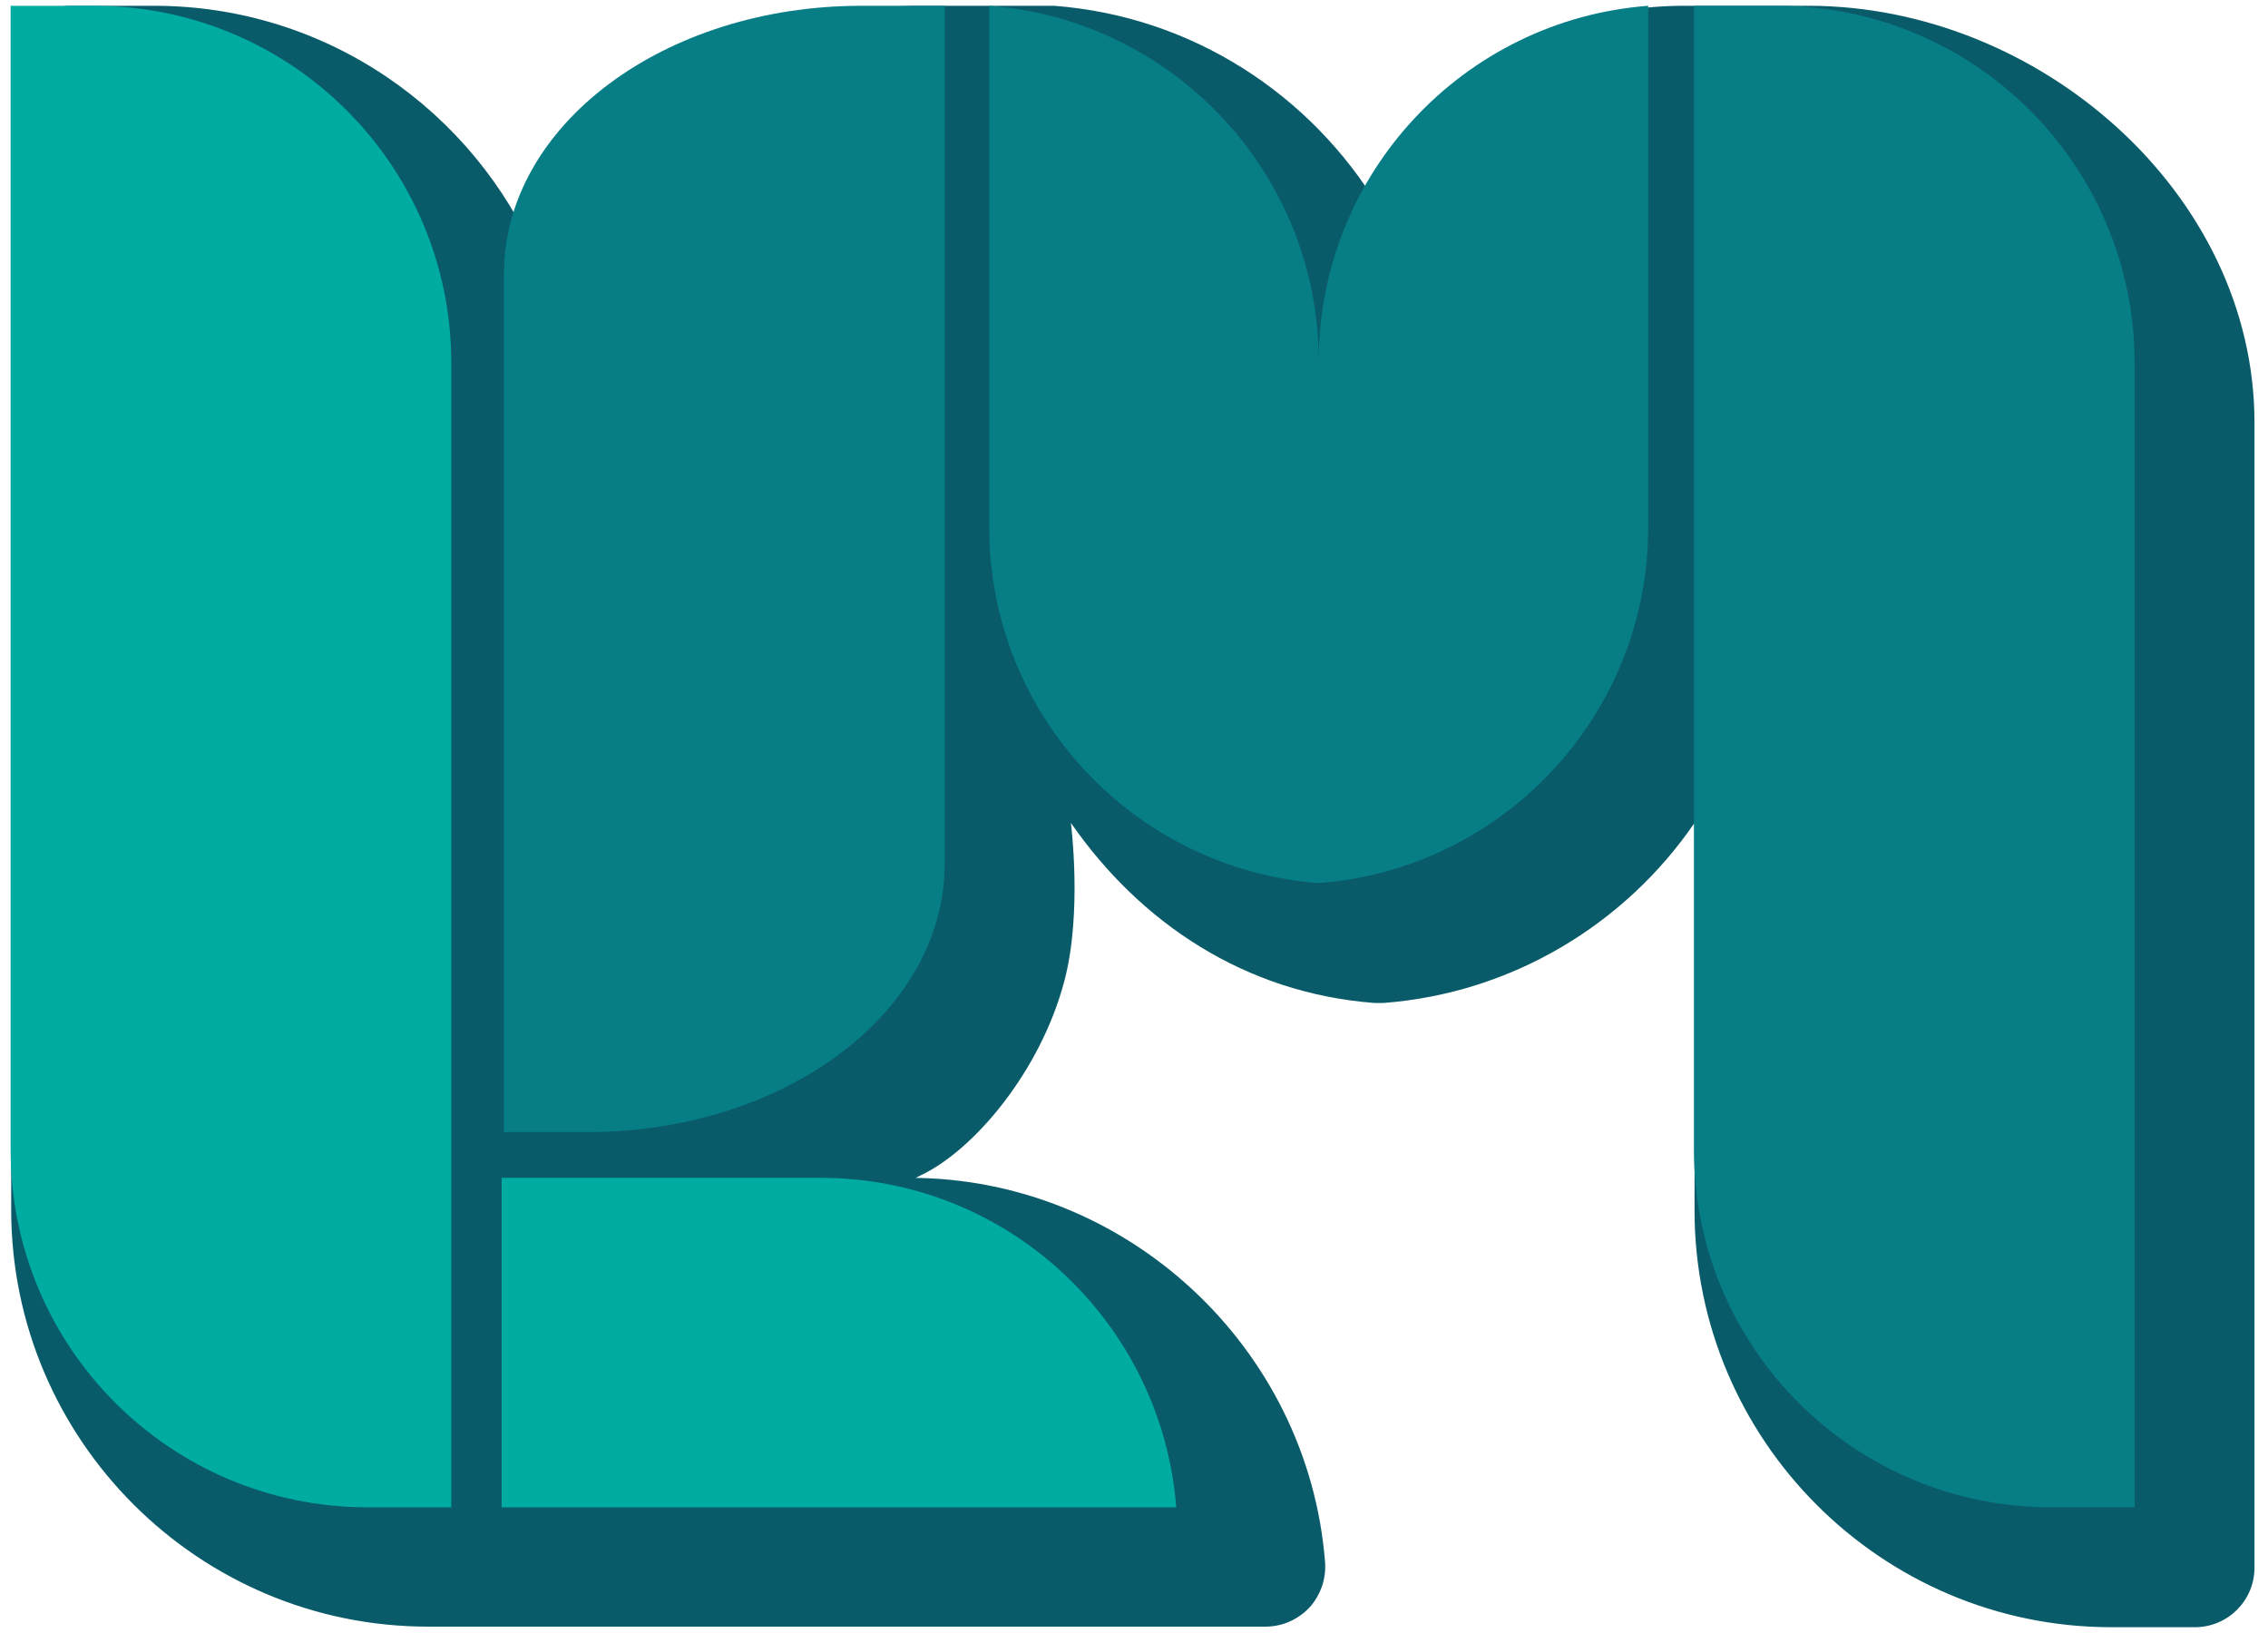
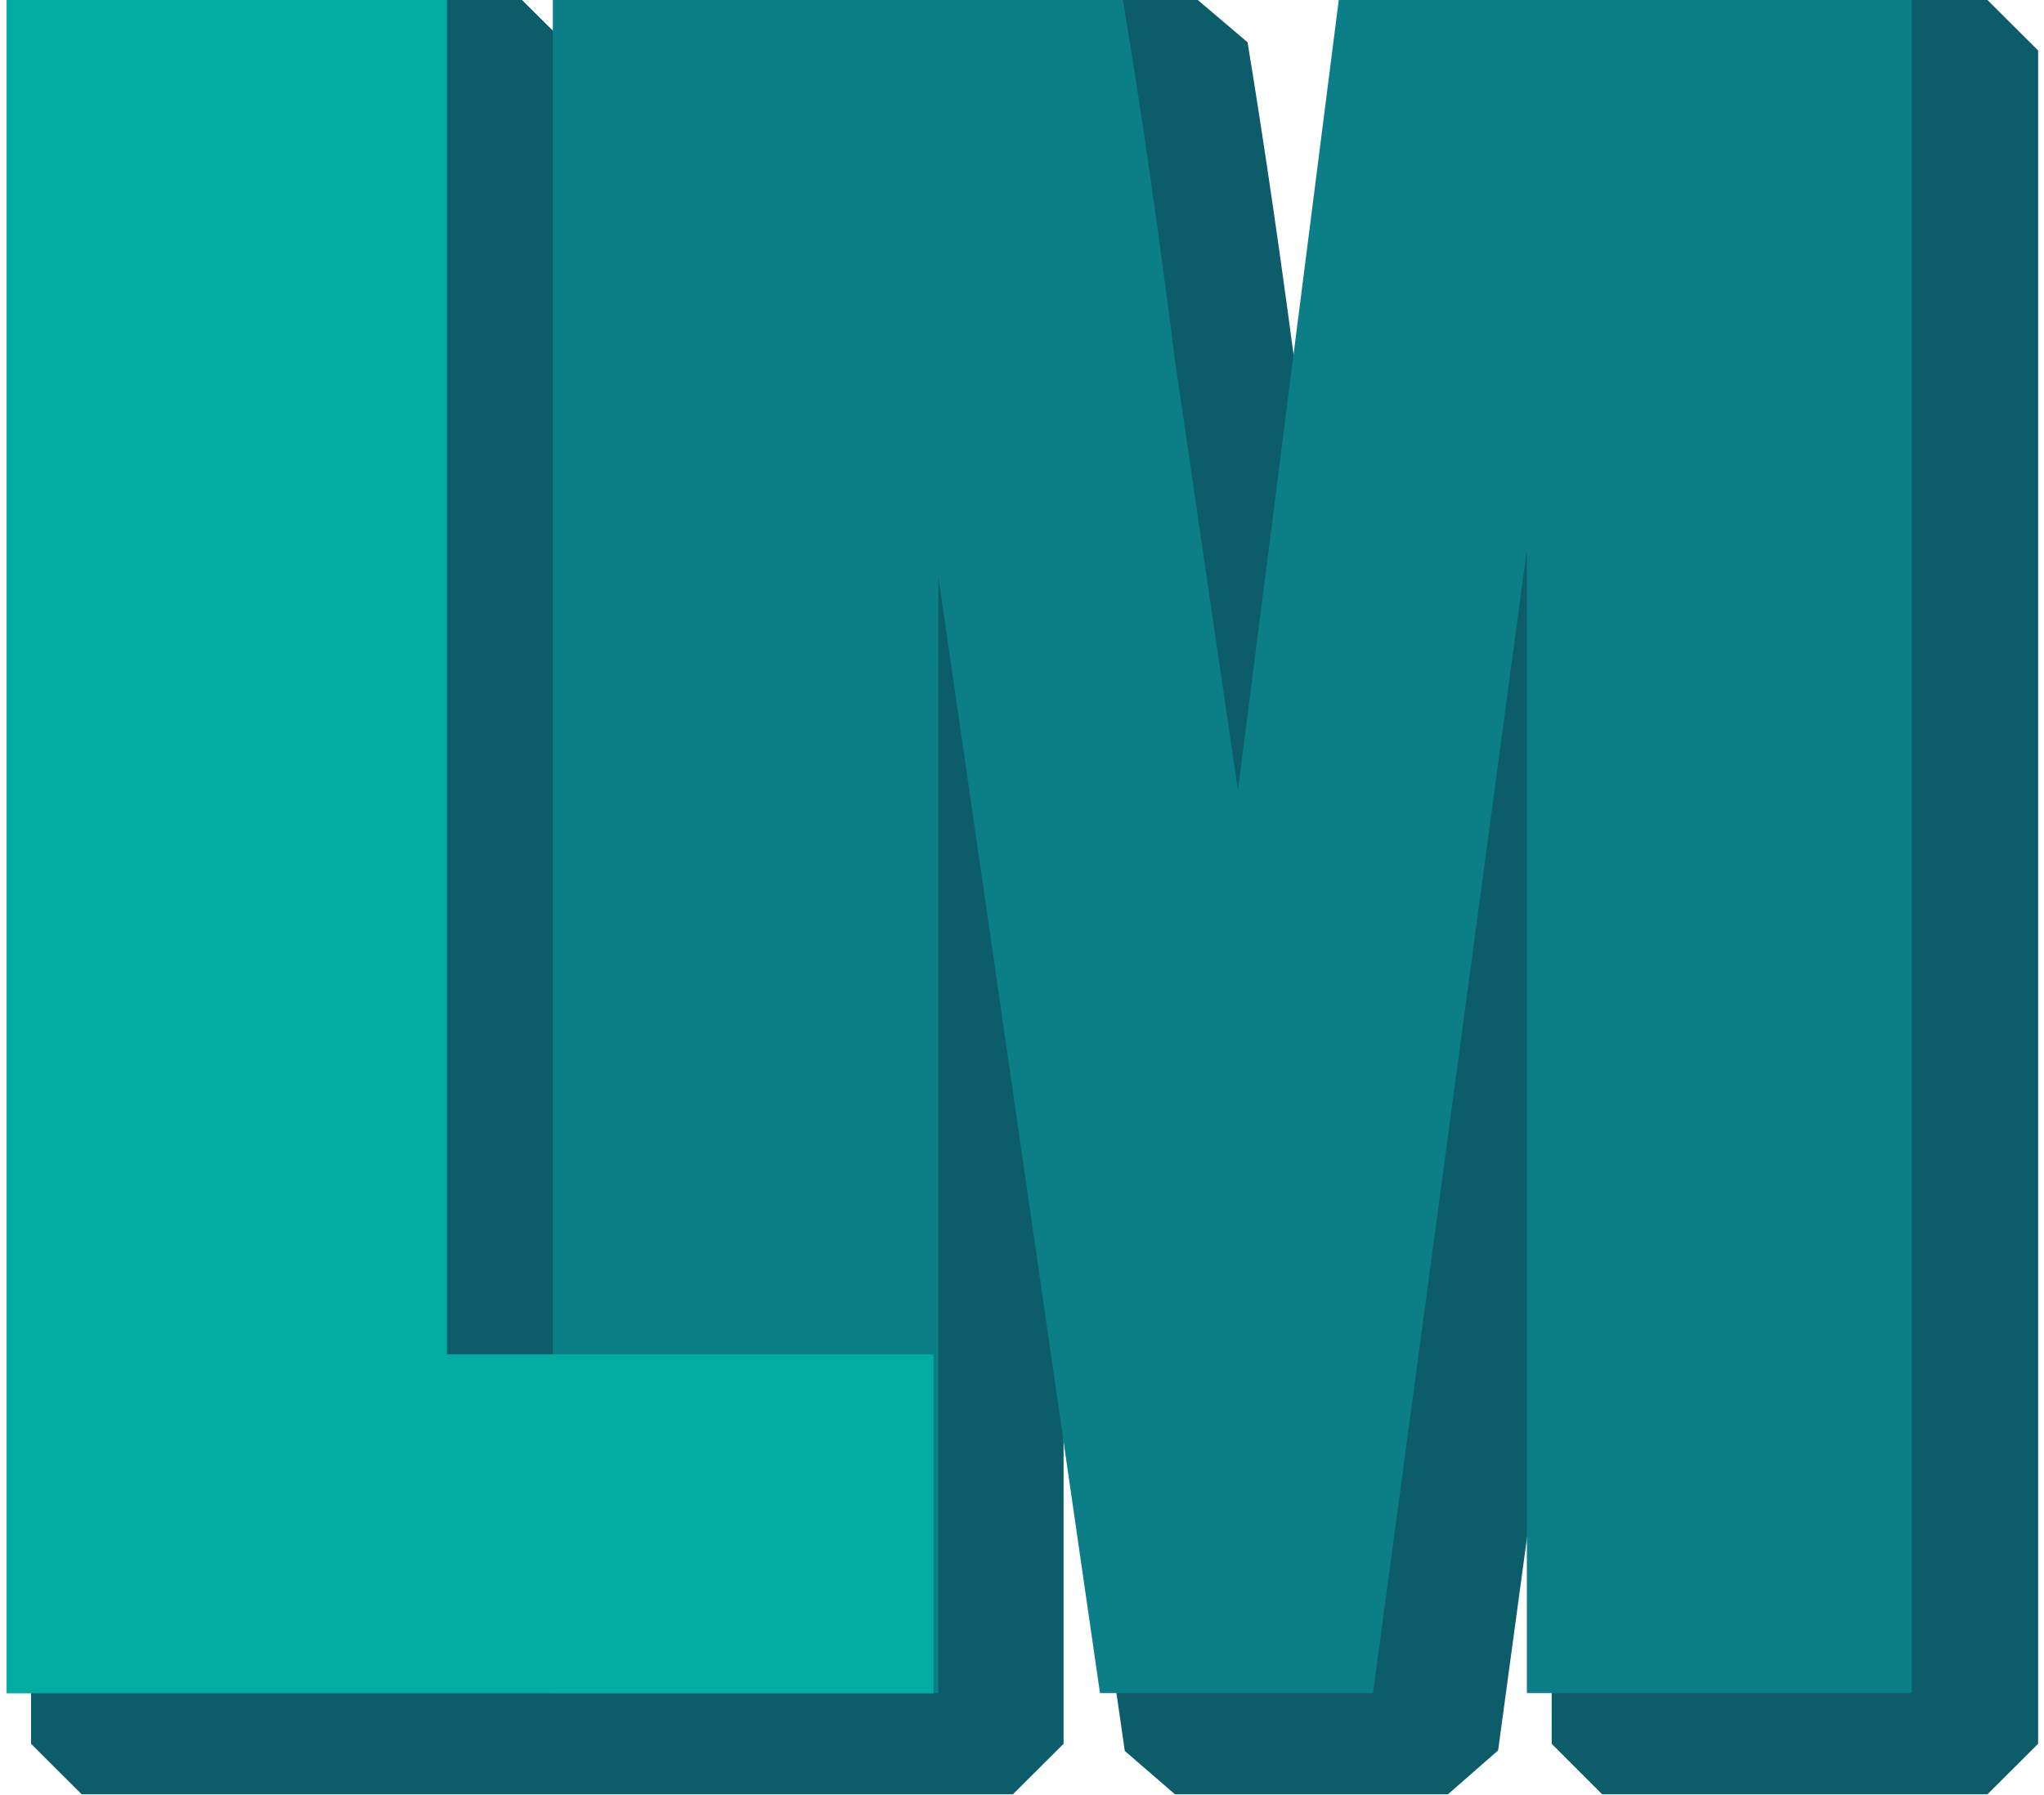
- <svg xmlns="http://www.w3.org/2000/svg" version="1.2" viewBox="0 0 390 282" width="50" height="36">
-   <style>
- 		.s0 { fill: #095b69 } 
- 		.s1 { fill: #077d86 } 
- 		.s2 { fill: #00aba2 } 
- 	</style>
-   <path id="Layer" class="s0" d="m101.2 280.9c-5.7 0-10.3-4.6-10.3-10.3v-56.9c0-5.7 4.6-10.3 10.3-10.3h55.1c37.3 0 68.8 29.2 71.7 66.4 0.2 2.9-0.8 5.7-2.7 7.8-2 2.1-4.7 3.3-7.6 3.3z" />
-   <path id="Layer" class="s0" d="m311.5 1c0 0-20.2 0-20.5 0-28.2-0.3-42 15.5-53.7 34.8-11.7-19.4-32.2-33-56.1-34.8-0.3 0-23 0-23 0-29.7 0-55.2 18.1-66.2 43.8-11-25.7-36.5-43.8-66.2-43.8h-14.4c-5.7 0-10.3 4.6-10.3 10.3v197.6c0 39.7 32.3 72 72 72h74.3c2.9 0 5.6-1.2 7.6-3.3 2-2.1 2.9-4.9 2.7-7.8-0.8-9.8-3.5-19-7.8-27.3 5.3-10-2.8-34.3 8.2-39.5 9.2-4.3 20.8-18 24.9-33.7 3.1-11.8 1.1-27.2 1.1-27.2 12 17.3 30.1 29.4 52.4 31.1 0.3 0 0.5 0 0.8 0 0.3 0 0.5 0 0.8 0 22.3-1.7 41.8-13.7 53.7-31.1v66.9c0 39.7 32.3 72 72 72h14.4c5.7 0 10.3-4.6 10.3-10.3v-197.7c0-39.7-37.3-72-77-72z" />
-   <path id="Layer" class="s1" d="m306.1 1h-14.4v197.6c0 34.1 27.6 61.7 61.7 61.7h14.4v-197.6c0-34.1-27.6-61.7-61.7-61.7z" />
-   <path id="Layer" class="s1" d="m86.2 47.3v148.2h14.4c34.1 0 61.7-20.7 61.7-46.3v-148.2h-14.4c-34.1 0-61.7 20.7-61.7 46.3z" />
-   <path id="Layer" class="s1" d="m226.9 62.4c0-32.4-25.1-59-56.9-61.4v90.1c0 32.4 25.1 59 56.9 61.4 31.8-2.4 56.9-29 56.9-61.4v-90.1c-31.8 2.4-56.9 29-56.9 61.4z" />
-   <path id="Layer" class="s2" d="m77.1 62.7v197.6h-14.4c-34.1 0-61.7-27.6-61.7-61.7v-197.6h14.4c34.1 0 61.7 27.6 61.7 61.7z" />
-   <path id="Layer" class="s2" d="m140.9 203.4h-55.1v56.9h116.5c-2.5-31.8-29-56.9-61.4-56.9z" />
+ <svg xmlns="http://www.w3.org/2000/svg" id="Layer_1" data-name="Layer 1" viewBox="0 0 113.8 100.57" width="41" height="36">
+   <defs>
+     <style>.cls-1{fill:#0c5c69;}.cls-2{fill:#0c7e87;}.cls-3{fill:#03aca3;}</style>
+   </defs>
+   <path class="cls-1" d="M111,0H78.86L76,2.48,73,26.2l-.52-3.56c-1-7.73-2-14.55-2.94-20.27L66.75,0H34.82L32,2.83V75.91h-.27V2.83L28.88,0H4.21L1.37,2.83V97.74l2.84,2.83H56.39l2.84-2.83V74.4l3.43,23.74,2.81,2.43h15.3l2.81-2.46,3-22.1V97.74l2.83,2.83H111l2.84-2.83V2.83Z" />
+   <path class="cls-2" d="M106.76,0V94.9H85.19l0-64.07L76.57,94.9H61.27L52.21,32.3l0,62.6H30.61V0H62.55Q64,8.57,65.47,20.18L69,44.31,74.65,0Z" />
+   <path class="cls-3" d="M24.68,0V75.91H51.94v19H0V0Z" />
</svg>
